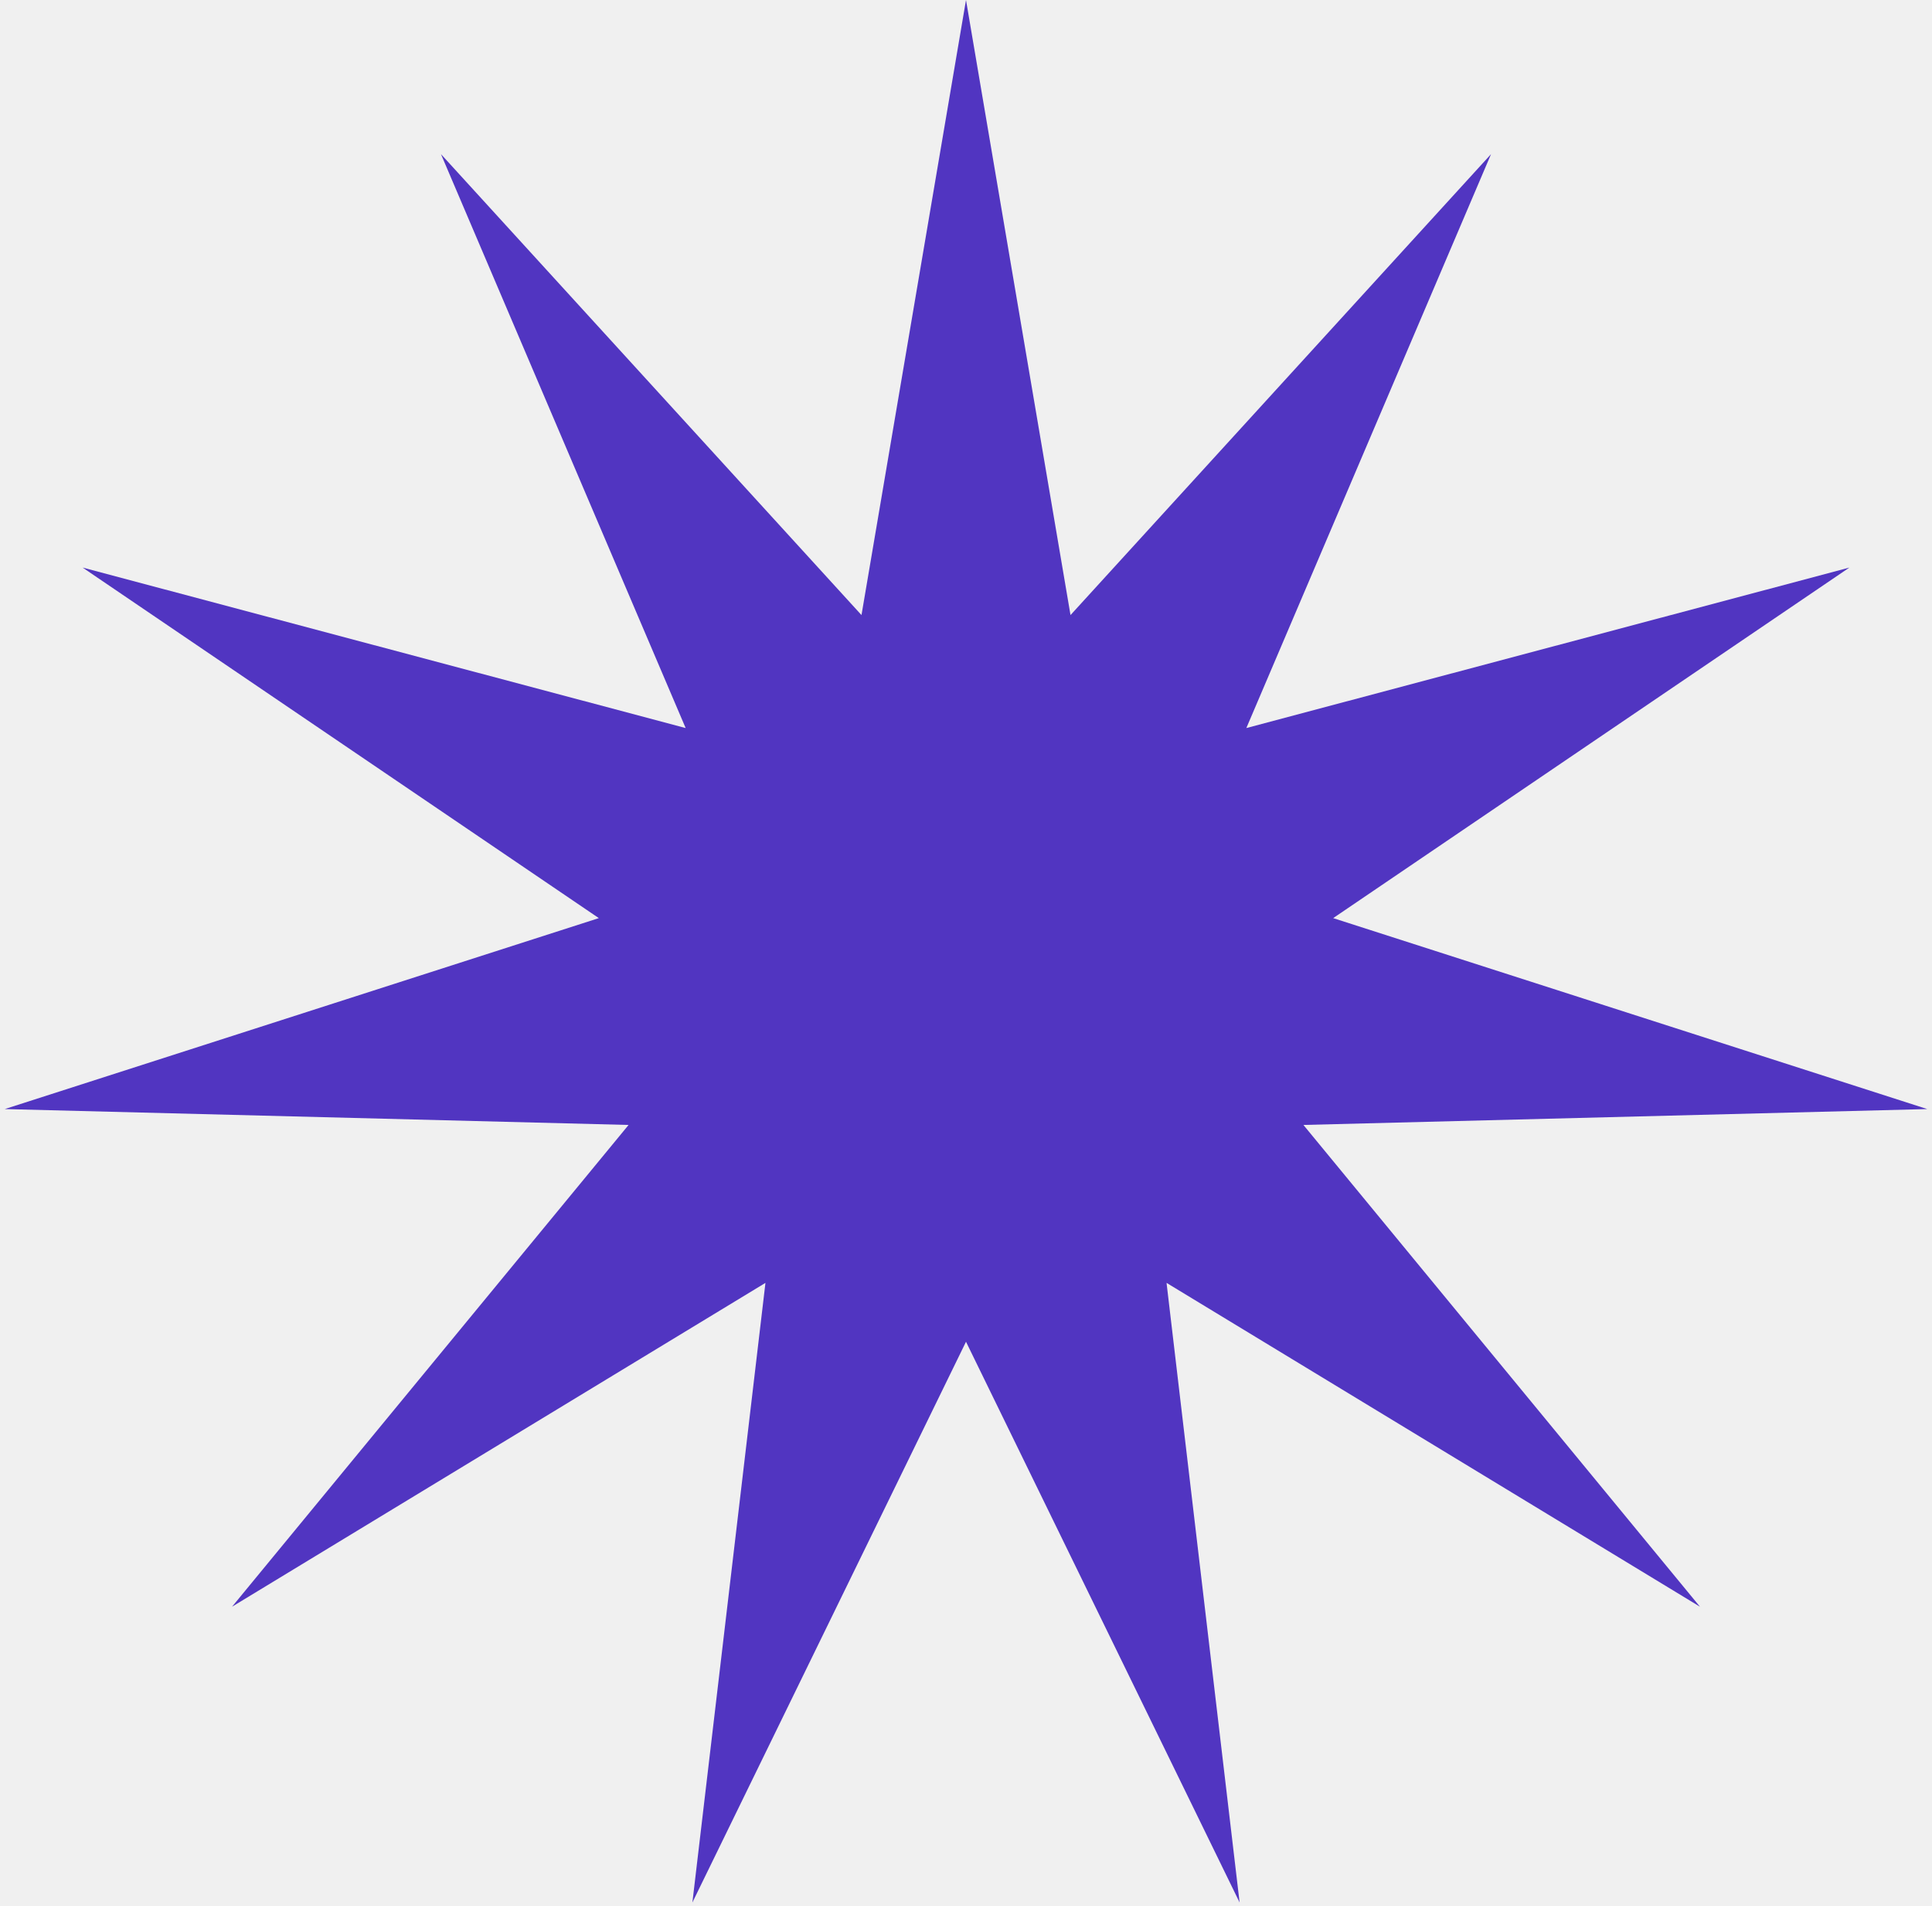
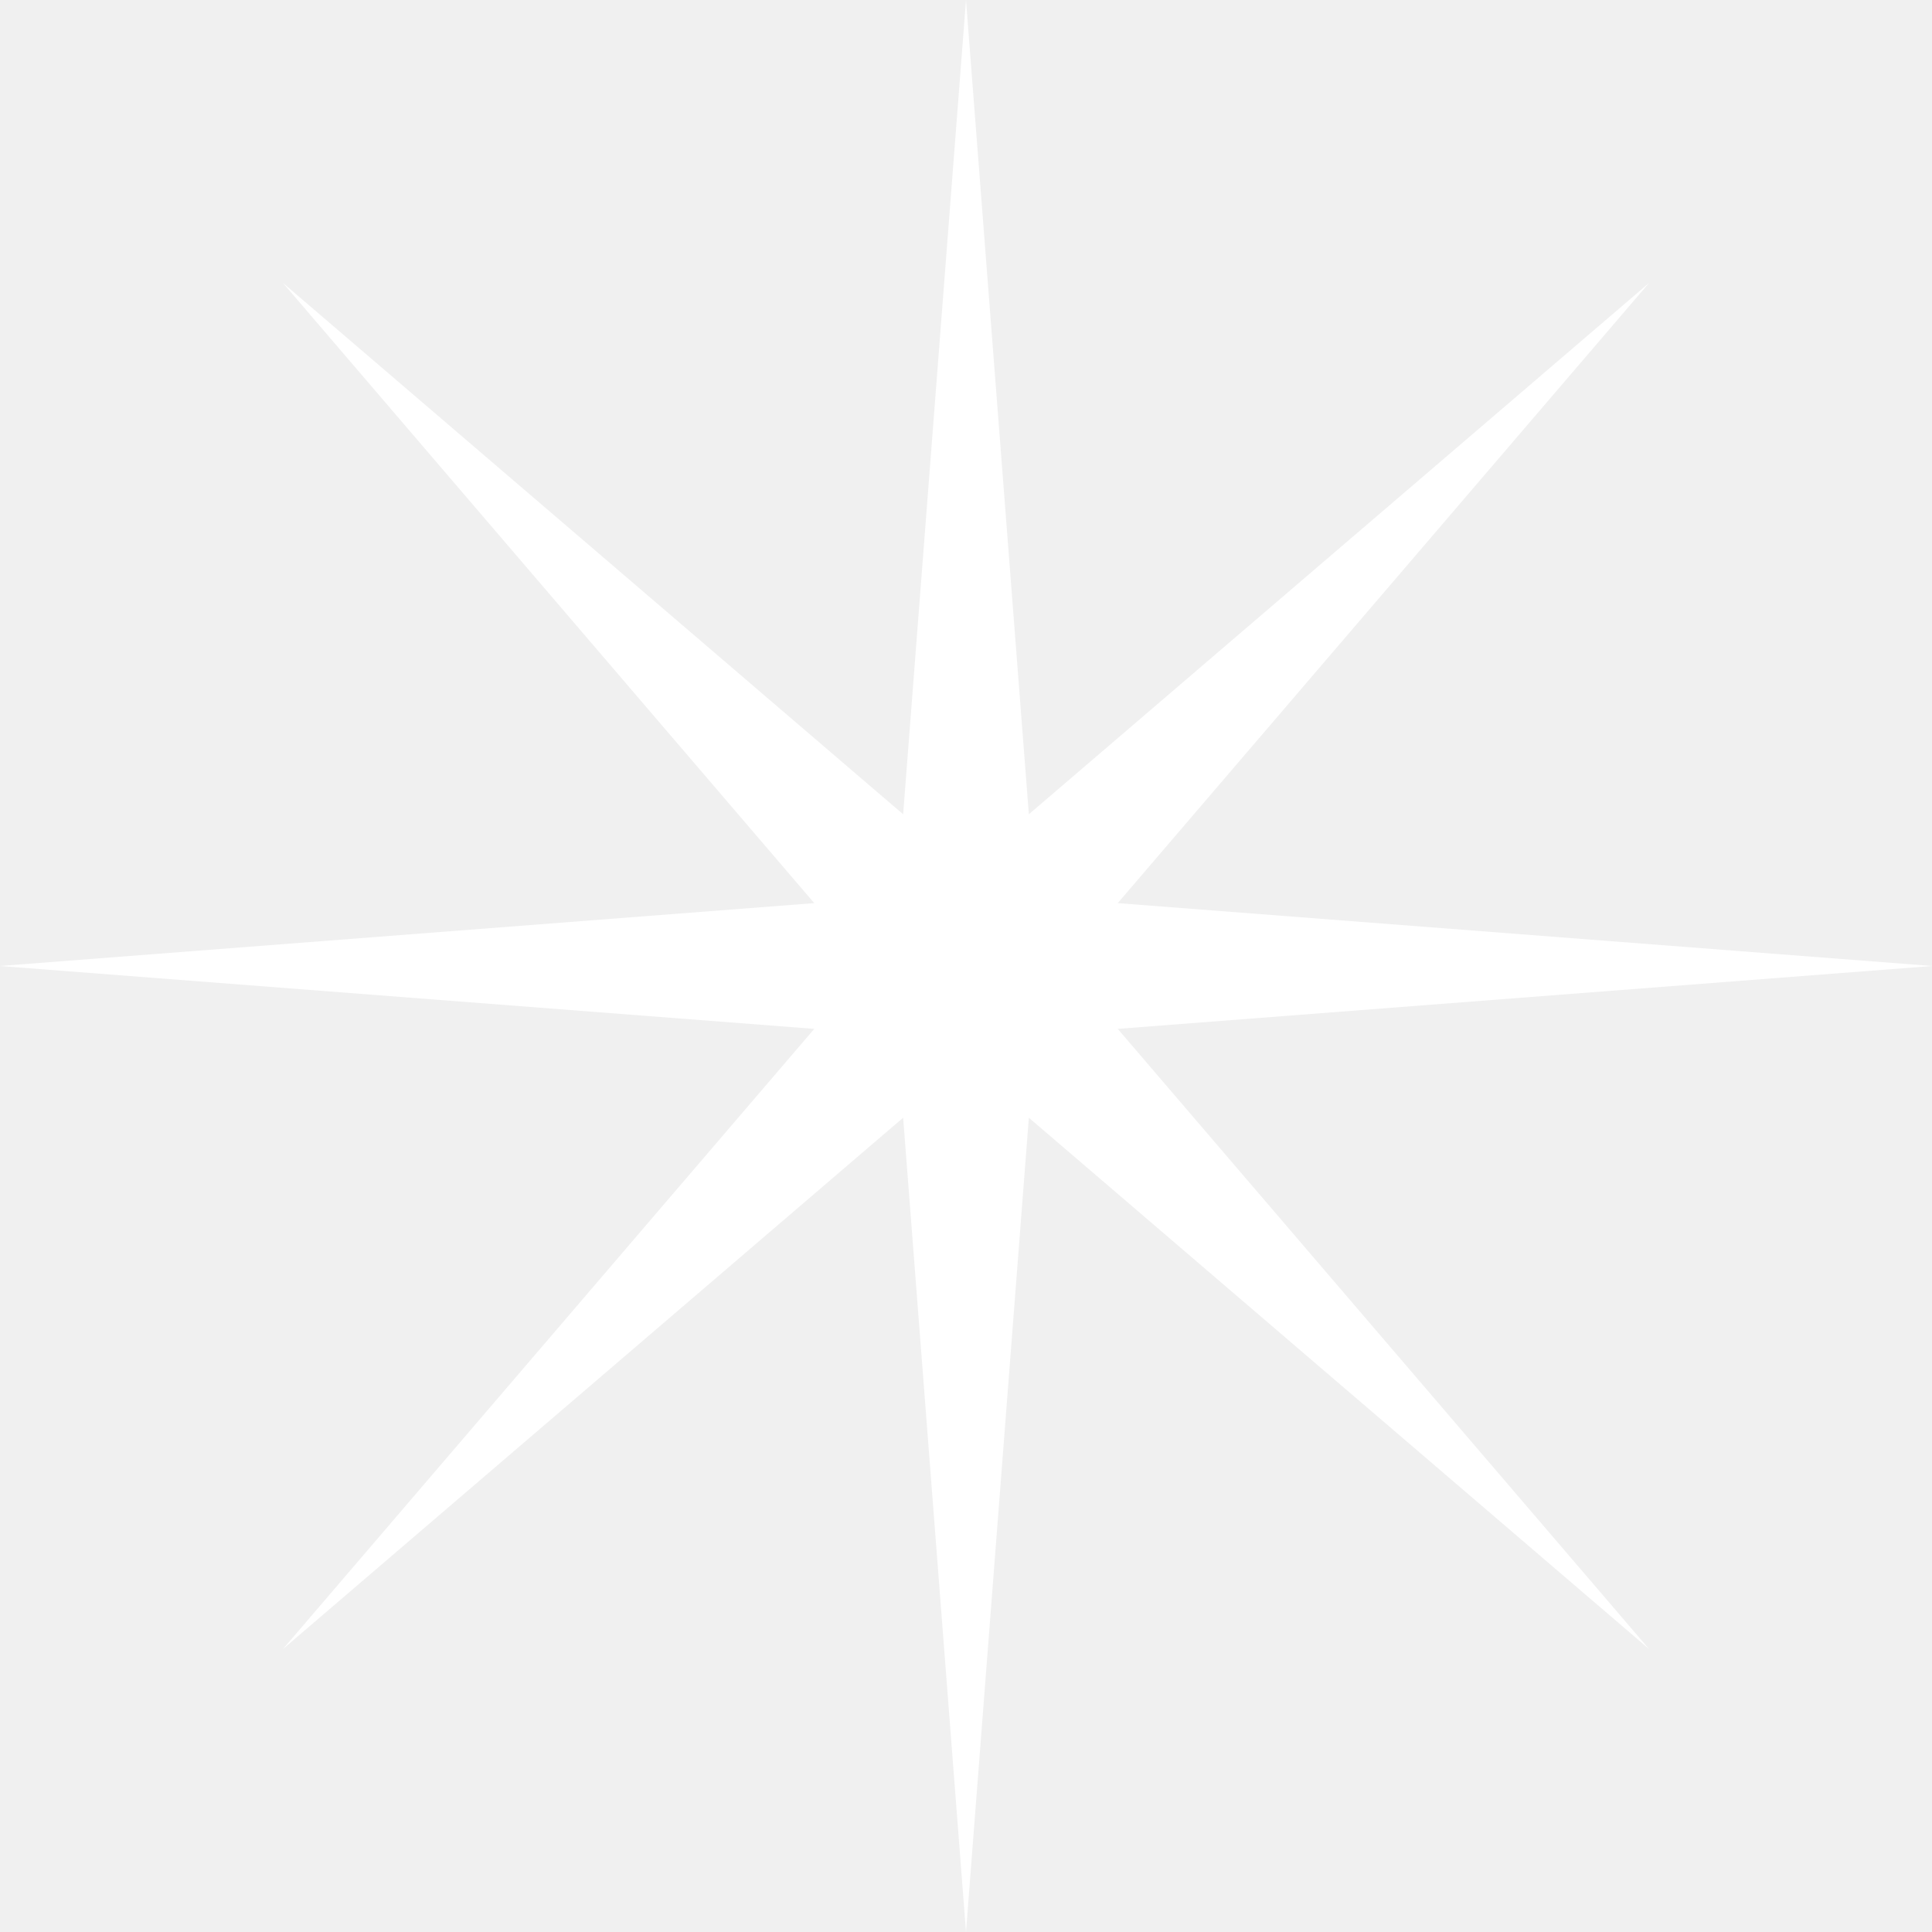
- <svg xmlns="http://www.w3.org/2000/svg" width="375" height="370" viewBox="0 0 375 370" fill="none">
-   <path d="M187.5 0L207.785 119.416L289.411 29.924L241.914 141.35L358.966 110.194L258.768 178.253L374.081 215.326L252.994 218.41L329.959 311.941L226.426 249.071L240.607 369.364L187.5 260.501L134.393 369.364L148.574 249.071L45.041 311.941L122.006 218.41L0.919 215.326L116.232 178.253L16.034 110.194L133.086 141.35L85.589 29.924L167.215 119.416L187.5 0Z" fill="#5135C1" />
+ <svg xmlns="http://www.w3.org/2000/svg" width="30" height="30" viewBox="0 0 30 30" fill="none">
+   <path d="M15 0L15.976 12.644L25.607 4.393L17.356 14.024L30 15L17.356 15.976L25.607 25.607L15.976 17.356L15 30L14.024 17.356L4.393 25.607L12.644 15.976L0 15L12.644 14.024L4.393 4.393L14.024 12.644L15 0Z" fill="white" />
</svg>
